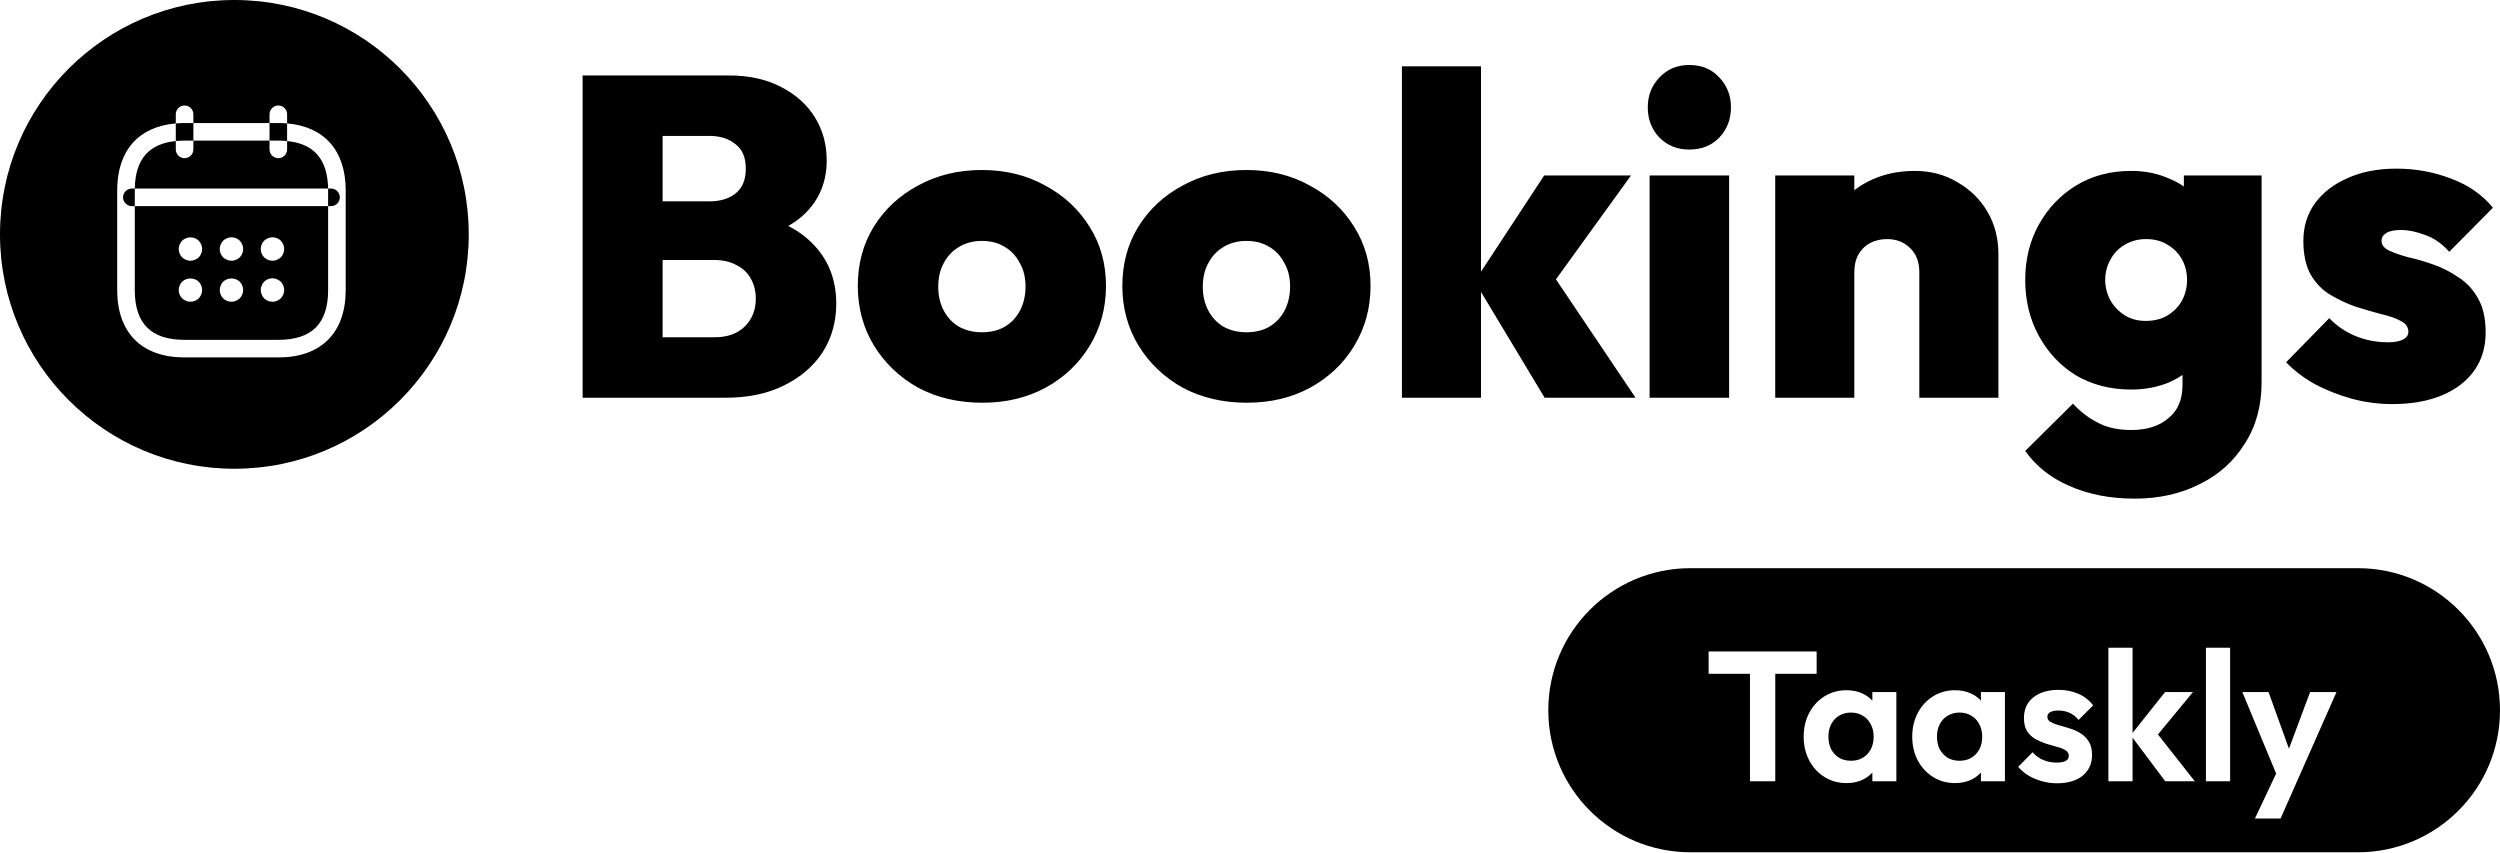
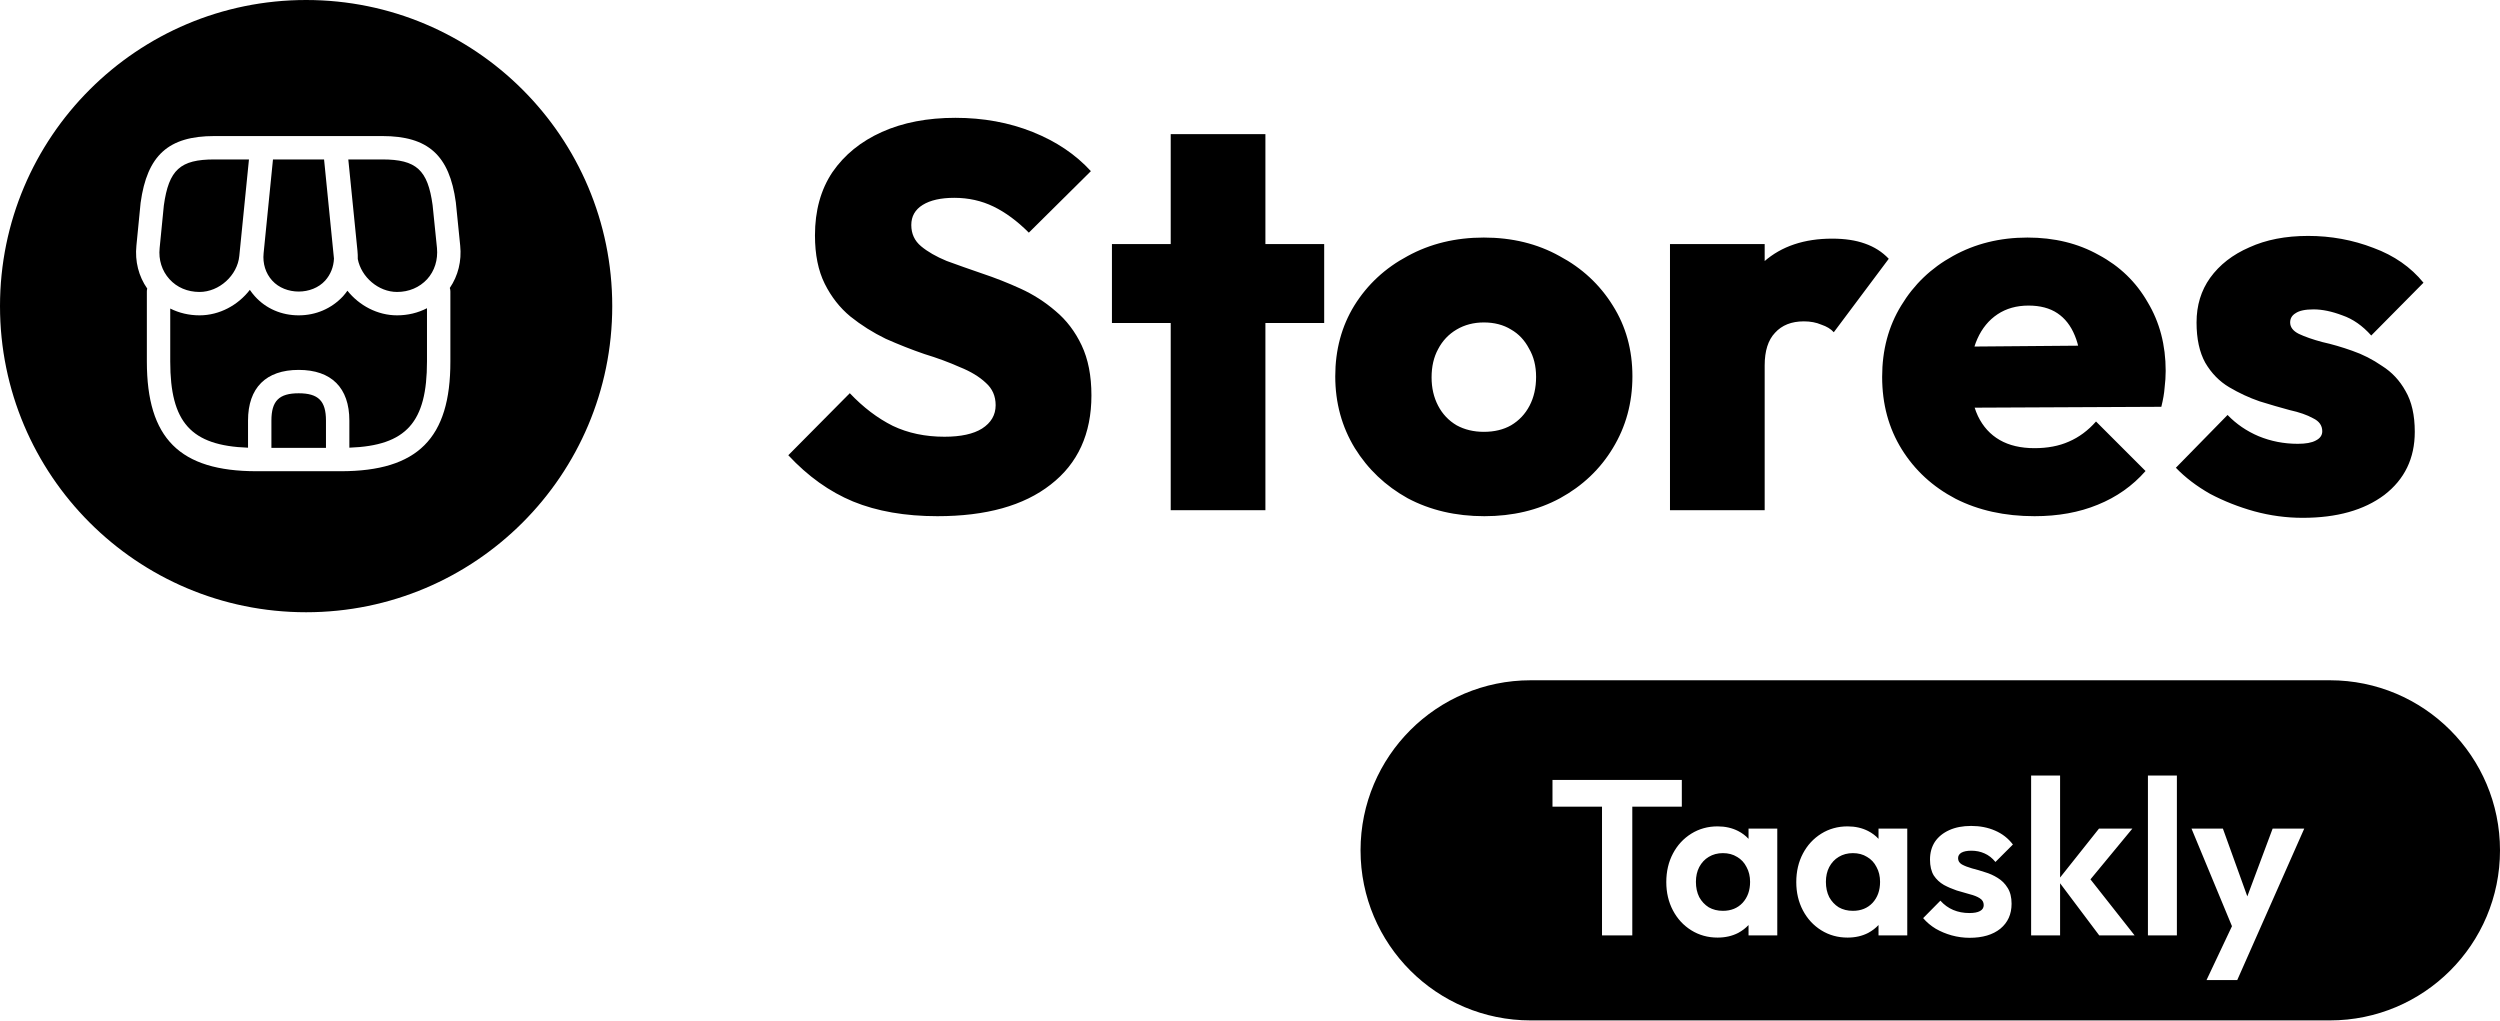
- <svg xmlns="http://www.w3.org/2000/svg" width="176" height="60" viewBox="0 0 176 60" fill="none">
-   <path fill-rule="evenodd" clip-rule="evenodd" d="M119 40C113.477 40 109 44.477 109 50C109 55.523 113.477 60 119 60H166C171.523 60 176 55.523 176 50C176 44.477 171.523 40 166 40H119ZM123.198 47.434V55H124.979V47.434H127.891V45.861H120.286V47.434H123.198ZM128.447 54.701C128.907 54.987 129.422 55.13 129.994 55.13C130.445 55.13 130.848 55.039 131.203 54.857C131.439 54.73 131.643 54.575 131.814 54.391V55H133.504V48.721H131.814V49.325C131.643 49.139 131.439 48.985 131.203 48.864C130.848 48.682 130.445 48.591 129.994 48.591C129.422 48.591 128.907 48.734 128.447 49.02C127.988 49.306 127.628 49.696 127.368 50.19C127.108 50.684 126.978 51.243 126.978 51.867C126.978 52.482 127.108 53.037 127.368 53.531C127.628 54.025 127.988 54.415 128.447 54.701ZM131.463 53.089C131.169 53.401 130.783 53.557 130.306 53.557C129.994 53.557 129.717 53.488 129.474 53.349C129.24 53.202 129.054 53.002 128.915 52.751C128.785 52.491 128.72 52.192 128.72 51.854C128.72 51.525 128.785 51.234 128.915 50.983C129.054 50.723 129.24 50.524 129.474 50.385C129.717 50.238 129.994 50.164 130.306 50.164C130.627 50.164 130.904 50.238 131.138 50.385C131.381 50.524 131.567 50.723 131.697 50.983C131.836 51.234 131.905 51.525 131.905 51.854C131.905 52.357 131.758 52.768 131.463 53.089ZM136.09 54.701C136.549 54.987 137.065 55.13 137.637 55.13C138.088 55.13 138.491 55.039 138.846 54.857C139.082 54.73 139.286 54.575 139.457 54.391V55H141.147V48.721H139.457V49.325C139.286 49.139 139.082 48.985 138.846 48.864C138.491 48.682 138.088 48.591 137.637 48.591C137.065 48.591 136.549 48.734 136.09 49.02C135.631 49.306 135.271 49.696 135.011 50.19C134.751 50.684 134.621 51.243 134.621 51.867C134.621 52.482 134.751 53.037 135.011 53.531C135.271 54.025 135.631 54.415 136.09 54.701ZM139.106 53.089C138.811 53.401 138.426 53.557 137.949 53.557C137.637 53.557 137.36 53.488 137.117 53.349C136.883 53.202 136.697 53.002 136.558 52.751C136.428 52.491 136.363 52.192 136.363 51.854C136.363 51.525 136.428 51.234 136.558 50.983C136.697 50.723 136.883 50.524 137.117 50.385C137.36 50.238 137.637 50.164 137.949 50.164C138.27 50.164 138.547 50.238 138.781 50.385C139.024 50.524 139.21 50.723 139.34 50.983C139.479 51.234 139.548 51.525 139.548 51.854C139.548 52.357 139.401 52.768 139.106 53.089ZM143.758 55C144.105 55.095 144.456 55.143 144.811 55.143C145.574 55.143 146.176 54.965 146.618 54.61C147.06 54.246 147.281 53.756 147.281 53.141C147.281 52.76 147.203 52.448 147.047 52.205C146.9 51.962 146.705 51.767 146.462 51.62C146.228 51.473 145.977 51.36 145.708 51.282C145.448 51.195 145.197 51.122 144.954 51.061C144.712 50.992 144.512 50.914 144.356 50.827C144.209 50.74 144.135 50.619 144.135 50.463C144.135 50.324 144.2 50.216 144.33 50.138C144.469 50.06 144.664 50.021 144.915 50.021C145.193 50.021 145.448 50.073 145.682 50.177C145.925 50.281 146.142 50.45 146.332 50.684L147.359 49.657C147.082 49.293 146.731 49.02 146.306 48.838C145.89 48.656 145.422 48.565 144.902 48.565C144.408 48.565 143.979 48.647 143.615 48.812C143.251 48.977 142.97 49.206 142.77 49.501C142.58 49.796 142.484 50.142 142.484 50.541C142.484 50.922 142.558 51.234 142.705 51.477C142.861 51.711 143.061 51.897 143.303 52.036C143.546 52.166 143.797 52.274 144.057 52.361C144.326 52.439 144.582 52.513 144.824 52.582C145.067 52.643 145.262 52.721 145.409 52.816C145.565 52.911 145.643 53.046 145.643 53.219C145.643 53.375 145.57 53.492 145.422 53.57C145.284 53.648 145.076 53.687 144.798 53.687C144.452 53.687 144.135 53.626 143.849 53.505C143.563 53.384 143.312 53.202 143.095 52.959L142.081 53.986C142.289 54.229 142.536 54.437 142.822 54.61C143.108 54.775 143.42 54.905 143.758 55ZM150.133 51.936L152.434 55H154.514L151.919 51.706L154.384 48.721H152.421L150.133 51.599V45.601H148.43V55H150.133V51.936ZM155.298 45.601V55H157.001V45.601H155.298ZM161.695 55.039L160.551 57.626H158.744L160.24 54.46L157.86 48.721H159.706L161.142 52.707L162.631 48.721H164.49L161.695 55.039Z" fill="black" />
-   <path d="M45.56 28V23.744H50.296C51.192 23.744 51.896 23.499 52.408 23.008C52.941 22.496 53.208 21.835 53.208 21.024C53.208 20.491 53.091 20.021 52.856 19.616C52.621 19.189 52.28 18.869 51.832 18.656C51.405 18.421 50.893 18.304 50.296 18.304H45.56V14.176H49.944C50.691 14.176 51.299 13.995 51.768 13.632C52.259 13.248 52.504 12.661 52.504 11.872C52.504 11.083 52.259 10.507 51.768 10.144C51.299 9.76 50.691 9.568 49.944 9.568H45.56V5.312H51.32C52.728 5.312 53.944 5.579 54.968 6.112C56.013 6.645 56.813 7.36 57.368 8.256C57.923 9.152 58.2 10.165 58.2 11.296C58.2 12.811 57.677 14.069 56.632 15.072C55.608 16.053 54.115 16.661 52.152 16.896V14.976C54.328 15.232 55.992 15.936 57.144 17.088C58.296 18.219 58.872 19.648 58.872 21.376C58.872 22.656 58.552 23.797 57.912 24.8C57.272 25.781 56.365 26.56 55.192 27.136C54.04 27.712 52.675 28 51.096 28H45.56ZM41.016 28V5.312H46.648V28H41.016ZM69.156 28.352C67.471 28.352 65.967 28 64.644 27.296C63.343 26.571 62.309 25.589 61.541 24.352C60.773 23.093 60.389 21.685 60.389 20.128C60.389 18.571 60.762 17.184 61.508 15.968C62.276 14.731 63.322 13.76 64.644 13.056C65.967 12.331 67.46 11.968 69.124 11.968C70.788 11.968 72.271 12.331 73.573 13.056C74.895 13.76 75.941 14.731 76.709 15.968C77.477 17.184 77.861 18.571 77.861 20.128C77.861 21.685 77.477 23.093 76.709 24.352C75.962 25.589 74.927 26.571 73.605 27.296C72.303 28 70.82 28.352 69.156 28.352ZM69.124 23.392C69.743 23.392 70.276 23.264 70.725 23.008C71.194 22.731 71.556 22.347 71.812 21.856C72.069 21.365 72.197 20.8 72.197 20.16C72.197 19.52 72.058 18.965 71.781 18.496C71.525 18.005 71.172 17.632 70.725 17.376C70.276 17.099 69.743 16.96 69.124 16.96C68.527 16.96 67.994 17.099 67.525 17.376C67.055 17.653 66.692 18.037 66.436 18.528C66.18 18.997 66.052 19.552 66.052 20.192C66.052 20.811 66.18 21.365 66.436 21.856C66.692 22.347 67.055 22.731 67.525 23.008C67.994 23.264 68.527 23.392 69.124 23.392ZM87.781 28.352C86.096 28.352 84.592 28 83.269 27.296C81.968 26.571 80.933 25.589 80.165 24.352C79.397 23.093 79.013 21.685 79.013 20.128C79.013 18.571 79.387 17.184 80.133 15.968C80.901 14.731 81.947 13.76 83.269 13.056C84.592 12.331 86.085 11.968 87.749 11.968C89.413 11.968 90.896 12.331 92.198 13.056C93.52 13.76 94.566 14.731 95.334 15.968C96.102 17.184 96.486 18.571 96.486 20.128C96.486 21.685 96.102 23.093 95.334 24.352C94.587 25.589 93.552 26.571 92.23 27.296C90.928 28 89.445 28.352 87.781 28.352ZM87.749 23.392C88.368 23.392 88.901 23.264 89.35 23.008C89.819 22.731 90.181 22.347 90.438 21.856C90.694 21.365 90.822 20.8 90.822 20.16C90.822 19.52 90.683 18.965 90.406 18.496C90.15 18.005 89.797 17.632 89.35 17.376C88.901 17.099 88.368 16.96 87.749 16.96C87.152 16.96 86.619 17.099 86.15 17.376C85.68 17.653 85.317 18.037 85.061 18.528C84.805 18.997 84.677 19.552 84.677 20.192C84.677 20.811 84.805 21.365 85.061 21.856C85.317 22.347 85.68 22.731 86.15 23.008C86.619 23.264 87.152 23.392 87.749 23.392ZM108.743 28L103.815 19.808L108.711 12.352H114.823L108.743 20.768L108.903 18.72L115.142 28H108.743ZM98.695 28V4.672H104.263V28H98.695ZM116.131 28V12.352H121.731V28H116.131ZM118.915 10.528C118.083 10.528 117.39 10.251 116.835 9.696C116.281 9.12 116.003 8.405 116.003 7.552C116.003 6.72 116.281 6.016 116.835 5.44C117.39 4.864 118.083 4.576 118.915 4.576C119.79 4.576 120.494 4.864 121.027 5.44C121.582 6.016 121.859 6.72 121.859 7.552C121.859 8.405 121.582 9.12 121.027 9.696C120.494 10.251 119.79 10.528 118.915 10.528ZM135.12 28V19.168C135.12 18.443 134.906 17.877 134.48 17.472C134.053 17.045 133.509 16.832 132.848 16.832C132.4 16.832 131.994 16.928 131.632 17.12C131.29 17.312 131.024 17.579 130.832 17.92C130.64 18.261 130.544 18.677 130.544 19.168L128.368 18.144C128.368 16.885 128.645 15.808 129.2 14.912C129.754 13.995 130.512 13.291 131.472 12.8C132.453 12.288 133.562 12.032 134.8 12.032C135.93 12.032 136.933 12.299 137.808 12.832C138.704 13.344 139.408 14.037 139.92 14.912C140.432 15.787 140.688 16.779 140.688 17.888V28H135.12ZM124.976 28V12.352H130.544V28H124.976ZM150.288 35.104C148.56 35.104 147.024 34.805 145.68 34.208C144.357 33.632 143.323 32.811 142.576 31.744L145.936 28.416C146.469 28.992 147.056 29.44 147.696 29.76C148.336 30.101 149.115 30.272 150.032 30.272C151.141 30.272 152.016 29.995 152.656 29.44C153.317 28.907 153.648 28.128 153.648 27.104V23.04L154.544 19.648L153.744 16.288V12.352H159.216V26.912C159.216 28.576 158.821 30.016 158.032 31.232C157.264 32.469 156.208 33.419 154.864 34.08C153.52 34.763 151.995 35.104 150.288 35.104ZM150.032 27.424C148.581 27.424 147.291 27.093 146.16 26.432C145.051 25.749 144.176 24.821 143.536 23.648C142.896 22.475 142.576 21.163 142.576 19.712C142.576 18.261 142.896 16.96 143.536 15.808C144.176 14.656 145.051 13.739 146.16 13.056C147.291 12.373 148.581 12.032 150.032 12.032C151.013 12.032 151.909 12.213 152.72 12.576C153.552 12.917 154.224 13.408 154.736 14.048C155.248 14.667 155.568 15.392 155.696 16.224V23.232C155.568 24.064 155.237 24.8 154.704 25.44C154.192 26.059 153.531 26.549 152.72 26.912C151.909 27.253 151.013 27.424 150.032 27.424ZM151.056 22.592C151.653 22.592 152.165 22.464 152.592 22.208C153.04 21.931 153.381 21.579 153.616 21.152C153.851 20.704 153.968 20.224 153.968 19.712C153.968 19.179 153.851 18.699 153.616 18.272C153.381 17.845 153.051 17.504 152.624 17.248C152.197 16.971 151.685 16.832 151.088 16.832C150.512 16.832 150 16.971 149.552 17.248C149.125 17.504 148.795 17.856 148.56 18.304C148.325 18.731 148.208 19.2 148.208 19.712C148.208 20.203 148.325 20.672 148.56 21.12C148.795 21.547 149.125 21.899 149.552 22.176C149.979 22.453 150.48 22.592 151.056 22.592ZM168.397 28.448C167.437 28.448 166.487 28.32 165.549 28.064C164.631 27.808 163.767 27.467 162.957 27.04C162.167 26.592 161.495 26.08 160.941 25.504L163.981 22.4C164.493 22.933 165.101 23.349 165.805 23.648C166.53 23.947 167.298 24.096 168.109 24.096C168.578 24.096 168.93 24.032 169.165 23.904C169.421 23.776 169.549 23.595 169.549 23.36C169.549 23.019 169.367 22.763 169.005 22.592C168.663 22.4 168.205 22.24 167.629 22.112C167.074 21.963 166.487 21.792 165.869 21.6C165.25 21.387 164.653 21.109 164.077 20.768C163.501 20.427 163.031 19.947 162.669 19.328C162.327 18.709 162.157 17.92 162.157 16.96C162.157 15.957 162.423 15.083 162.957 14.336C163.511 13.568 164.279 12.971 165.261 12.544C166.242 12.096 167.394 11.872 168.717 11.872C170.061 11.872 171.341 12.107 172.557 12.576C173.773 13.024 174.754 13.707 175.501 14.624L172.429 17.728C171.917 17.152 171.351 16.757 170.733 16.544C170.114 16.309 169.549 16.192 169.036 16.192C168.546 16.192 168.194 16.267 167.981 16.416C167.767 16.544 167.661 16.725 167.661 16.96C167.661 17.237 167.831 17.461 168.173 17.632C168.535 17.803 168.994 17.963 169.549 18.112C170.125 18.24 170.711 18.411 171.309 18.624C171.927 18.837 172.514 19.136 173.069 19.52C173.645 19.883 174.103 20.373 174.445 20.992C174.807 21.611 174.989 22.411 174.989 23.392C174.989 24.949 174.391 26.187 173.197 27.104C172.002 28 170.402 28.448 168.397 28.448Z" fill="black" />
-   <path fill-rule="evenodd" clip-rule="evenodd" d="M16.5 0C7.387 0 0 7.387 0 16.5C0 25.613 7.387 33 16.5 33C25.613 33 33 25.613 33 16.5C33 7.387 25.613 0 16.5 0ZM12.994 11.137C12.655 11.137 12.375 10.857 12.375 10.519V9.929C12.571 9.91 12.777 9.9 12.994 9.9H13.613V10.519C13.613 10.857 13.332 11.137 12.994 11.137ZM13.613 8.662V9.9H18.975V10.519C18.975 10.857 19.256 11.137 19.594 11.137C19.932 11.137 20.212 10.857 20.212 10.519V9.929C22.114 10.117 23.06 11.216 23.099 13.274H9.489C9.527 11.216 10.474 10.117 12.375 9.929V8.688C12.575 8.671 12.781 8.662 12.994 8.662H13.613ZM18.975 8.662V9.9H19.594C19.81 9.9 20.016 9.91 20.212 9.929V8.688C22.841 8.914 24.337 10.608 24.337 13.406V20.419C24.337 23.43 22.605 25.163 19.594 25.163H12.994C9.982 25.163 8.25 23.43 8.25 20.419V13.406C8.25 10.608 9.746 8.914 12.375 8.688V8.044C12.375 7.705 12.655 7.425 12.994 7.425C13.332 7.425 13.613 7.705 13.613 8.044V8.662H18.975ZM18.975 8.662V8.044C18.975 7.705 19.256 7.425 19.594 7.425C19.932 7.425 20.212 7.705 20.212 8.044V8.688C20.013 8.671 19.806 8.662 19.594 8.662H18.975ZM9.488 14.512V13.406C9.488 13.362 9.488 13.318 9.489 13.274H9.281C8.943 13.274 8.662 13.555 8.662 13.893C8.662 14.231 8.943 14.512 9.281 14.512H9.488ZM23.1 14.512V20.419C23.1 22.778 21.953 23.925 19.594 23.925H12.994C10.634 23.925 9.488 22.778 9.488 20.419V14.512H23.1ZM23.1 14.512V13.406C23.1 13.362 23.1 13.318 23.099 13.274H23.306C23.645 13.274 23.925 13.555 23.925 13.893C23.925 14.231 23.645 14.512 23.306 14.512H23.1ZM13.093 18.29C13.192 18.331 13.299 18.356 13.406 18.356C13.621 18.356 13.835 18.265 13.992 18.117C14.003 18.103 14.015 18.09 14.027 18.076C14.051 18.048 14.075 18.021 14.091 17.993C14.124 17.944 14.149 17.894 14.165 17.845C14.19 17.795 14.207 17.746 14.215 17.696C14.223 17.639 14.231 17.581 14.231 17.531C14.231 17.317 14.14 17.102 13.992 16.945C13.761 16.715 13.39 16.648 13.093 16.772C12.986 16.814 12.903 16.871 12.82 16.945C12.746 17.028 12.688 17.119 12.647 17.218C12.606 17.317 12.581 17.424 12.581 17.531C12.581 17.754 12.672 17.96 12.82 18.117C12.903 18.191 12.986 18.249 13.093 18.29ZM16.294 18.356C16.186 18.356 16.079 18.331 15.98 18.29C15.873 18.249 15.79 18.191 15.708 18.117C15.559 17.96 15.469 17.754 15.469 17.531C15.469 17.424 15.493 17.317 15.535 17.218C15.576 17.119 15.634 17.028 15.708 16.945C15.79 16.871 15.873 16.813 15.98 16.772C16.277 16.64 16.648 16.714 16.88 16.945C17.028 17.102 17.119 17.317 17.119 17.531C17.119 17.581 17.11 17.638 17.102 17.696C17.094 17.746 17.078 17.795 17.053 17.845C17.036 17.894 17.012 17.944 16.979 17.993C16.962 18.021 16.938 18.048 16.914 18.076C16.902 18.089 16.89 18.103 16.88 18.117C16.723 18.265 16.508 18.356 16.294 18.356ZM18.868 18.29C18.967 18.331 19.074 18.356 19.181 18.356C19.396 18.356 19.61 18.265 19.767 18.117C19.778 18.103 19.79 18.089 19.802 18.076L19.802 18.076C19.826 18.048 19.849 18.021 19.866 17.993C19.899 17.944 19.924 17.894 19.94 17.845C19.965 17.795 19.982 17.746 19.99 17.696C19.998 17.638 20.006 17.581 20.006 17.531C20.006 17.317 19.916 17.102 19.767 16.945C19.536 16.714 19.173 16.64 18.868 16.772C18.761 16.813 18.678 16.871 18.596 16.945C18.447 17.102 18.356 17.317 18.356 17.531C18.356 17.581 18.364 17.638 18.373 17.696C18.381 17.746 18.398 17.795 18.422 17.845C18.439 17.894 18.463 17.944 18.497 17.993L18.596 18.117C18.678 18.191 18.761 18.249 18.868 18.29ZM13.406 21.244C13.299 21.244 13.192 21.219 13.093 21.178C12.994 21.136 12.903 21.079 12.82 21.004C12.672 20.848 12.581 20.633 12.581 20.419C12.581 20.311 12.606 20.204 12.647 20.105C12.688 19.998 12.746 19.907 12.82 19.833C13.126 19.528 13.687 19.528 13.992 19.833C14.14 19.99 14.231 20.204 14.231 20.419C14.231 20.633 14.14 20.848 13.992 21.004C13.835 21.153 13.621 21.244 13.406 21.244ZM15.708 21.004C15.865 21.153 16.079 21.244 16.294 21.244C16.508 21.244 16.723 21.153 16.88 21.004C17.028 20.848 17.119 20.633 17.119 20.419C17.119 20.311 17.094 20.204 17.053 20.105C17.012 19.998 16.954 19.907 16.88 19.833C16.574 19.528 16.013 19.528 15.708 19.833C15.634 19.907 15.576 19.998 15.535 20.105C15.493 20.204 15.469 20.311 15.469 20.419C15.469 20.633 15.559 20.848 15.708 21.004ZM19.181 21.244C18.967 21.244 18.752 21.153 18.596 21.004C18.521 20.93 18.463 20.839 18.422 20.732C18.381 20.633 18.356 20.526 18.356 20.419C18.356 20.311 18.381 20.204 18.422 20.105C18.463 19.998 18.521 19.907 18.596 19.833C18.785 19.643 19.074 19.552 19.338 19.61C19.396 19.618 19.445 19.635 19.495 19.66C19.544 19.676 19.594 19.701 19.643 19.734C19.671 19.75 19.698 19.774 19.726 19.798C19.739 19.81 19.753 19.822 19.767 19.833C19.916 19.99 20.006 20.204 20.006 20.419C20.006 20.633 19.916 20.848 19.767 21.004C19.61 21.153 19.396 21.244 19.181 21.244Z" fill="black" />
+ <svg xmlns="http://www.w3.org/2000/svg" width="147" height="60" viewBox="0 0 147 60" fill="none">
+   <path fill-rule="evenodd" clip-rule="evenodd" d="M90 40C84.477 40 80 44.477 80 50C80 55.523 84.477 60 90 60H137C142.523 60 147 55.523 147 50C147 44.477 142.523 40 137 40H90ZM94.198 47.434V55H95.979V47.434H98.891V45.861H91.286V47.434H94.198ZM99.447 54.701C99.907 54.987 100.422 55.13 100.994 55.13C101.445 55.13 101.848 55.039 102.203 54.857C102.439 54.73 102.643 54.575 102.814 54.391V55H104.504V48.721H102.814V49.325C102.643 49.139 102.439 48.985 102.203 48.864C101.848 48.682 101.445 48.591 100.994 48.591C100.422 48.591 99.907 48.734 99.447 49.02C98.988 49.306 98.628 49.696 98.368 50.19C98.108 50.684 97.978 51.243 97.978 51.867C97.978 52.482 98.108 53.037 98.368 53.531C98.628 54.025 98.988 54.415 99.447 54.701ZM102.463 53.089C102.169 53.401 101.783 53.557 101.306 53.557C100.994 53.557 100.717 53.488 100.474 53.349C100.24 53.202 100.054 53.002 99.915 52.751C99.785 52.491 99.72 52.192 99.72 51.854C99.72 51.525 99.785 51.234 99.915 50.983C100.054 50.723 100.24 50.524 100.474 50.385C100.717 50.238 100.994 50.164 101.306 50.164C101.627 50.164 101.904 50.238 102.138 50.385C102.381 50.524 102.567 50.723 102.697 50.983C102.836 51.234 102.905 51.525 102.905 51.854C102.905 52.357 102.758 52.768 102.463 53.089ZM107.09 54.701C107.549 54.987 108.065 55.13 108.637 55.13C109.088 55.13 109.491 55.039 109.846 54.857C110.082 54.73 110.286 54.575 110.457 54.391V55H112.147V48.721H110.457V49.325C110.286 49.139 110.082 48.985 109.846 48.864C109.491 48.682 109.088 48.591 108.637 48.591C108.065 48.591 107.549 48.734 107.09 49.02C106.631 49.306 106.271 49.696 106.011 50.19C105.751 50.684 105.621 51.243 105.621 51.867C105.621 52.482 105.751 53.037 106.011 53.531C106.271 54.025 106.631 54.415 107.09 54.701ZM110.106 53.089C109.811 53.401 109.426 53.557 108.949 53.557C108.637 53.557 108.36 53.488 108.117 53.349C107.883 53.202 107.697 53.002 107.558 52.751C107.428 52.491 107.363 52.192 107.363 51.854C107.363 51.525 107.428 51.234 107.558 50.983C107.697 50.723 107.883 50.524 108.117 50.385C108.36 50.238 108.637 50.164 108.949 50.164C109.27 50.164 109.547 50.238 109.781 50.385C110.024 50.524 110.21 50.723 110.34 50.983C110.479 51.234 110.548 51.525 110.548 51.854C110.548 52.357 110.401 52.768 110.106 53.089ZM114.758 55C115.105 55.095 115.456 55.143 115.811 55.143C116.574 55.143 117.176 54.965 117.618 54.61C118.06 54.246 118.281 53.756 118.281 53.141C118.281 52.76 118.203 52.448 118.047 52.205C117.9 51.962 117.705 51.767 117.462 51.62C117.228 51.473 116.977 51.36 116.708 51.282C116.448 51.195 116.197 51.122 115.954 51.061C115.712 50.992 115.512 50.914 115.356 50.827C115.209 50.74 115.135 50.619 115.135 50.463C115.135 50.324 115.2 50.216 115.33 50.138C115.469 50.06 115.664 50.021 115.915 50.021C116.193 50.021 116.448 50.073 116.682 50.177C116.925 50.281 117.142 50.45 117.332 50.684L118.359 49.657C118.082 49.293 117.731 49.02 117.306 48.838C116.89 48.656 116.422 48.565 115.902 48.565C115.408 48.565 114.979 48.647 114.615 48.812C114.251 48.977 113.97 49.206 113.77 49.501C113.58 49.796 113.484 50.142 113.484 50.541C113.484 50.922 113.558 51.234 113.705 51.477C113.861 51.711 114.061 51.897 114.303 52.036C114.546 52.166 114.797 52.274 115.057 52.361C115.326 52.439 115.582 52.513 115.824 52.582C116.067 52.643 116.262 52.721 116.409 52.816C116.565 52.911 116.643 53.046 116.643 53.219C116.643 53.375 116.57 53.492 116.422 53.57C116.284 53.648 116.076 53.687 115.798 53.687C115.452 53.687 115.135 53.626 114.849 53.505C114.563 53.384 114.312 53.202 114.095 52.959L113.081 53.986C113.289 54.229 113.536 54.437 113.822 54.61C114.108 54.775 114.42 54.905 114.758 55ZM121.133 51.936L123.434 55H125.514L122.919 51.706L125.384 48.721H123.421L121.133 51.599V45.601H119.43V55H121.133V51.936ZM126.298 45.601V55H128.001V45.601H126.298ZM132.695 55.039L131.551 57.626H129.744L131.24 54.46L128.86 48.721H130.706L132.142 52.707L133.631 48.721H135.49L132.695 55.039Z" fill="black" />
+   <path d="M55.12 30.352C53.221 30.352 51.568 30.064 50.16 29.488C48.773 28.912 47.504 28.005 46.352 26.768L49.968 23.12C50.757 23.952 51.6 24.592 52.496 25.04C53.392 25.467 54.405 25.68 55.536 25.68C56.496 25.68 57.232 25.52 57.744 25.2C58.277 24.859 58.544 24.4 58.544 23.824C58.544 23.291 58.352 22.853 57.968 22.512C57.584 22.149 57.072 21.84 56.432 21.584C55.813 21.307 55.12 21.051 54.352 20.816C53.605 20.56 52.848 20.261 52.08 19.92C51.333 19.557 50.64 19.12 50 18.608C49.381 18.096 48.88 17.456 48.496 16.688C48.112 15.92 47.92 14.971 47.92 13.84C47.92 12.389 48.261 11.152 48.944 10.128C49.648 9.104 50.619 8.315 51.856 7.76C53.093 7.205 54.533 6.928 56.176 6.928C57.819 6.928 59.333 7.205 60.72 7.76C62.107 8.315 63.248 9.083 64.144 10.064L60.496 13.68C59.813 12.997 59.12 12.485 58.416 12.144C57.712 11.803 56.944 11.632 56.112 11.632C55.323 11.632 54.704 11.771 54.256 12.048C53.808 12.325 53.584 12.72 53.584 13.232C53.584 13.744 53.776 14.16 54.16 14.48C54.544 14.8 55.045 15.088 55.664 15.344C56.304 15.579 56.997 15.824 57.744 16.08C58.512 16.336 59.269 16.635 60.016 16.976C60.763 17.317 61.445 17.755 62.064 18.288C62.704 18.821 63.216 19.493 63.6 20.304C63.984 21.115 64.176 22.096 64.176 23.248C64.176 25.509 63.376 27.259 61.776 28.496C60.197 29.733 57.979 30.352 55.12 30.352ZM68.838 30V7.888H74.406V30H68.838ZM65.382 18.992V14.352H77.862V18.992H65.382ZM87.281 30.352C85.596 30.352 84.092 30 82.769 29.296C81.468 28.571 80.433 27.589 79.665 26.352C78.897 25.093 78.513 23.685 78.513 22.128C78.513 20.571 78.887 19.184 79.633 17.968C80.401 16.731 81.447 15.76 82.769 15.056C84.092 14.331 85.585 13.968 87.249 13.968C88.913 13.968 90.396 14.331 91.698 15.056C93.02 15.76 94.066 16.731 94.834 17.968C95.602 19.184 95.986 20.571 95.986 22.128C95.986 23.685 95.602 25.093 94.834 26.352C94.087 27.589 93.052 28.571 91.73 29.296C90.428 30 88.945 30.352 87.281 30.352ZM87.249 25.392C87.868 25.392 88.401 25.264 88.85 25.008C89.319 24.731 89.681 24.347 89.938 23.856C90.194 23.365 90.322 22.8 90.322 22.16C90.322 21.52 90.183 20.965 89.906 20.496C89.65 20.005 89.297 19.632 88.85 19.376C88.401 19.099 87.868 18.96 87.249 18.96C86.652 18.96 86.119 19.099 85.65 19.376C85.18 19.653 84.817 20.037 84.561 20.528C84.305 20.997 84.177 21.552 84.177 22.192C84.177 22.811 84.305 23.365 84.561 23.856C84.817 24.347 85.18 24.731 85.65 25.008C86.119 25.264 86.652 25.392 87.249 25.392ZM98.195 30V14.352H103.763V30H98.195ZM103.763 21.488L101.266 19.376C101.885 17.605 102.707 16.272 103.731 15.376C104.755 14.48 106.088 14.032 107.731 14.032C108.477 14.032 109.117 14.128 109.651 14.32C110.205 14.512 110.675 14.811 111.059 15.216L107.827 19.536C107.656 19.344 107.411 19.195 107.091 19.088C106.792 18.96 106.451 18.896 106.067 18.896C105.341 18.896 104.776 19.12 104.371 19.568C103.965 19.995 103.763 20.635 103.763 21.488ZM119.63 30.352C117.88 30.352 116.334 30.011 114.99 29.328C113.646 28.624 112.59 27.653 111.822 26.416C111.054 25.179 110.67 23.76 110.67 22.16C110.67 20.581 111.043 19.184 111.79 17.968C112.536 16.731 113.55 15.76 114.83 15.056C116.131 14.331 117.592 13.968 119.214 13.968C120.792 13.968 122.19 14.309 123.406 14.992C124.643 15.653 125.603 16.581 126.286 17.776C126.99 18.949 127.342 20.293 127.342 21.808C127.342 22.128 127.32 22.459 127.278 22.8C127.256 23.12 127.192 23.493 127.086 23.92L113.294 23.984V20.4L124.878 20.304L122.382 21.872C122.36 20.997 122.232 20.283 121.998 19.728C121.763 19.152 121.422 18.715 120.974 18.416C120.526 18.117 119.96 17.968 119.278 17.968C118.574 17.968 117.966 18.139 117.454 18.48C116.942 18.821 116.547 19.301 116.27 19.92C115.992 20.539 115.854 21.285 115.854 22.16C115.854 23.056 116.003 23.824 116.302 24.464C116.6 25.083 117.027 25.552 117.582 25.872C118.136 26.192 118.819 26.352 119.63 26.352C120.398 26.352 121.07 26.224 121.646 25.968C122.243 25.712 122.776 25.317 123.246 24.784L126.158 27.696C125.39 28.571 124.451 29.232 123.342 29.68C122.254 30.128 121.016 30.352 119.63 30.352ZM135.397 30.448C134.437 30.448 133.487 30.32 132.549 30.064C131.631 29.808 130.767 29.467 129.957 29.04C129.167 28.592 128.495 28.08 127.941 27.504L130.981 24.4C131.493 24.933 132.101 25.349 132.805 25.648C133.53 25.947 134.298 26.096 135.109 26.096C135.578 26.096 135.93 26.032 136.165 25.904C136.421 25.776 136.549 25.595 136.549 25.36C136.549 25.019 136.367 24.763 136.005 24.592C135.663 24.4 135.205 24.24 134.629 24.112C134.074 23.963 133.487 23.792 132.869 23.6C132.25 23.387 131.653 23.109 131.077 22.768C130.501 22.427 130.031 21.947 129.669 21.328C129.327 20.709 129.157 19.92 129.157 18.96C129.157 17.957 129.423 17.083 129.957 16.336C130.511 15.568 131.279 14.971 132.261 14.544C133.242 14.096 134.394 13.872 135.717 13.872C137.061 13.872 138.341 14.107 139.557 14.576C140.773 15.024 141.754 15.707 142.501 16.624L139.429 19.728C138.917 19.152 138.351 18.757 137.733 18.544C137.114 18.309 136.549 18.192 136.036 18.192C135.546 18.192 135.194 18.267 134.981 18.416C134.767 18.544 134.661 18.725 134.661 18.96C134.661 19.237 134.831 19.461 135.173 19.632C135.535 19.803 135.994 19.963 136.549 20.112C137.125 20.24 137.711 20.411 138.309 20.624C138.927 20.837 139.514 21.136 140.069 21.52C140.645 21.883 141.103 22.373 141.445 22.992C141.807 23.611 141.989 24.411 141.989 25.392C141.989 26.949 141.391 28.187 140.197 29.104C139.002 30 137.402 30.448 135.397 30.448Z" fill="black" />
+   <path fill-rule="evenodd" clip-rule="evenodd" d="M18 0C8.059 0 0 8.059 0 18C0 27.941 8.059 36 18 36C27.941 36 36 27.941 36 18C36 8.059 27.941 0 18 0ZM19.861 27.708H20.038C24.557 27.708 26.491 25.774 26.482 21.255V17.139C26.482 17.067 26.471 16.997 26.449 16.931C26.936 16.216 27.152 15.349 27.06 14.444L26.803 11.896C26.427 9.127 25.172 8 22.477 8H19.717H19.681H15.437L15.418 8L15.4 8H12.604C9.909 8 8.653 9.127 8.268 11.923L8.021 14.444C7.927 15.365 8.152 16.246 8.657 16.968C8.642 17.023 8.635 17.08 8.635 17.139V21.255C8.635 25.774 10.56 27.708 15.088 27.708H15.265C15.267 27.708 15.27 27.708 15.272 27.708H19.855C19.857 27.708 19.859 27.708 19.861 27.708ZM14.584 26.325C11.219 26.205 10.01 24.831 10.01 21.255V18.142C10.53 18.403 11.115 18.542 11.733 18.542C12.904 18.542 13.995 17.946 14.691 17.044C14.78 17.176 14.879 17.303 14.987 17.423C15.638 18.148 16.555 18.542 17.563 18.542C18.572 18.542 19.488 18.148 20.167 17.423C20.261 17.318 20.349 17.208 20.428 17.094C21.126 17.968 22.198 18.542 23.347 18.542C23.98 18.542 24.578 18.397 25.107 18.123V21.255C25.107 24.828 23.9 26.203 20.542 26.324V24.729C20.542 22.804 19.488 21.75 17.563 21.75C15.638 21.75 14.584 22.804 14.584 24.729V26.325ZM19.167 26.333H15.959V24.729C15.959 23.574 16.408 23.125 17.563 23.125C18.718 23.125 19.167 23.574 19.167 24.729V26.333ZM19.637 15.204C19.618 15.69 19.438 16.143 19.122 16.497C18.342 17.359 16.784 17.359 16.005 16.497C15.62 16.076 15.437 15.498 15.501 14.884L16.051 9.375H19.055L19.635 15.187L19.637 15.204ZM21.037 15.229C21.242 16.295 22.253 17.167 23.347 17.167C24.044 17.167 24.667 16.901 25.117 16.415C25.557 15.929 25.758 15.278 25.694 14.582L25.437 12.061C25.153 9.989 24.484 9.375 22.477 9.375H20.48L21.019 14.747C21.035 14.909 21.041 15.071 21.037 15.229ZM12.604 9.375C10.597 9.375 9.927 9.98 9.634 12.079L9.387 14.582C9.313 15.278 9.524 15.929 9.964 16.415C10.404 16.901 11.027 17.167 11.733 17.167C12.888 17.167 13.961 16.195 14.071 15.049L14.639 9.375H12.604Z" fill="black" />
</svg>
